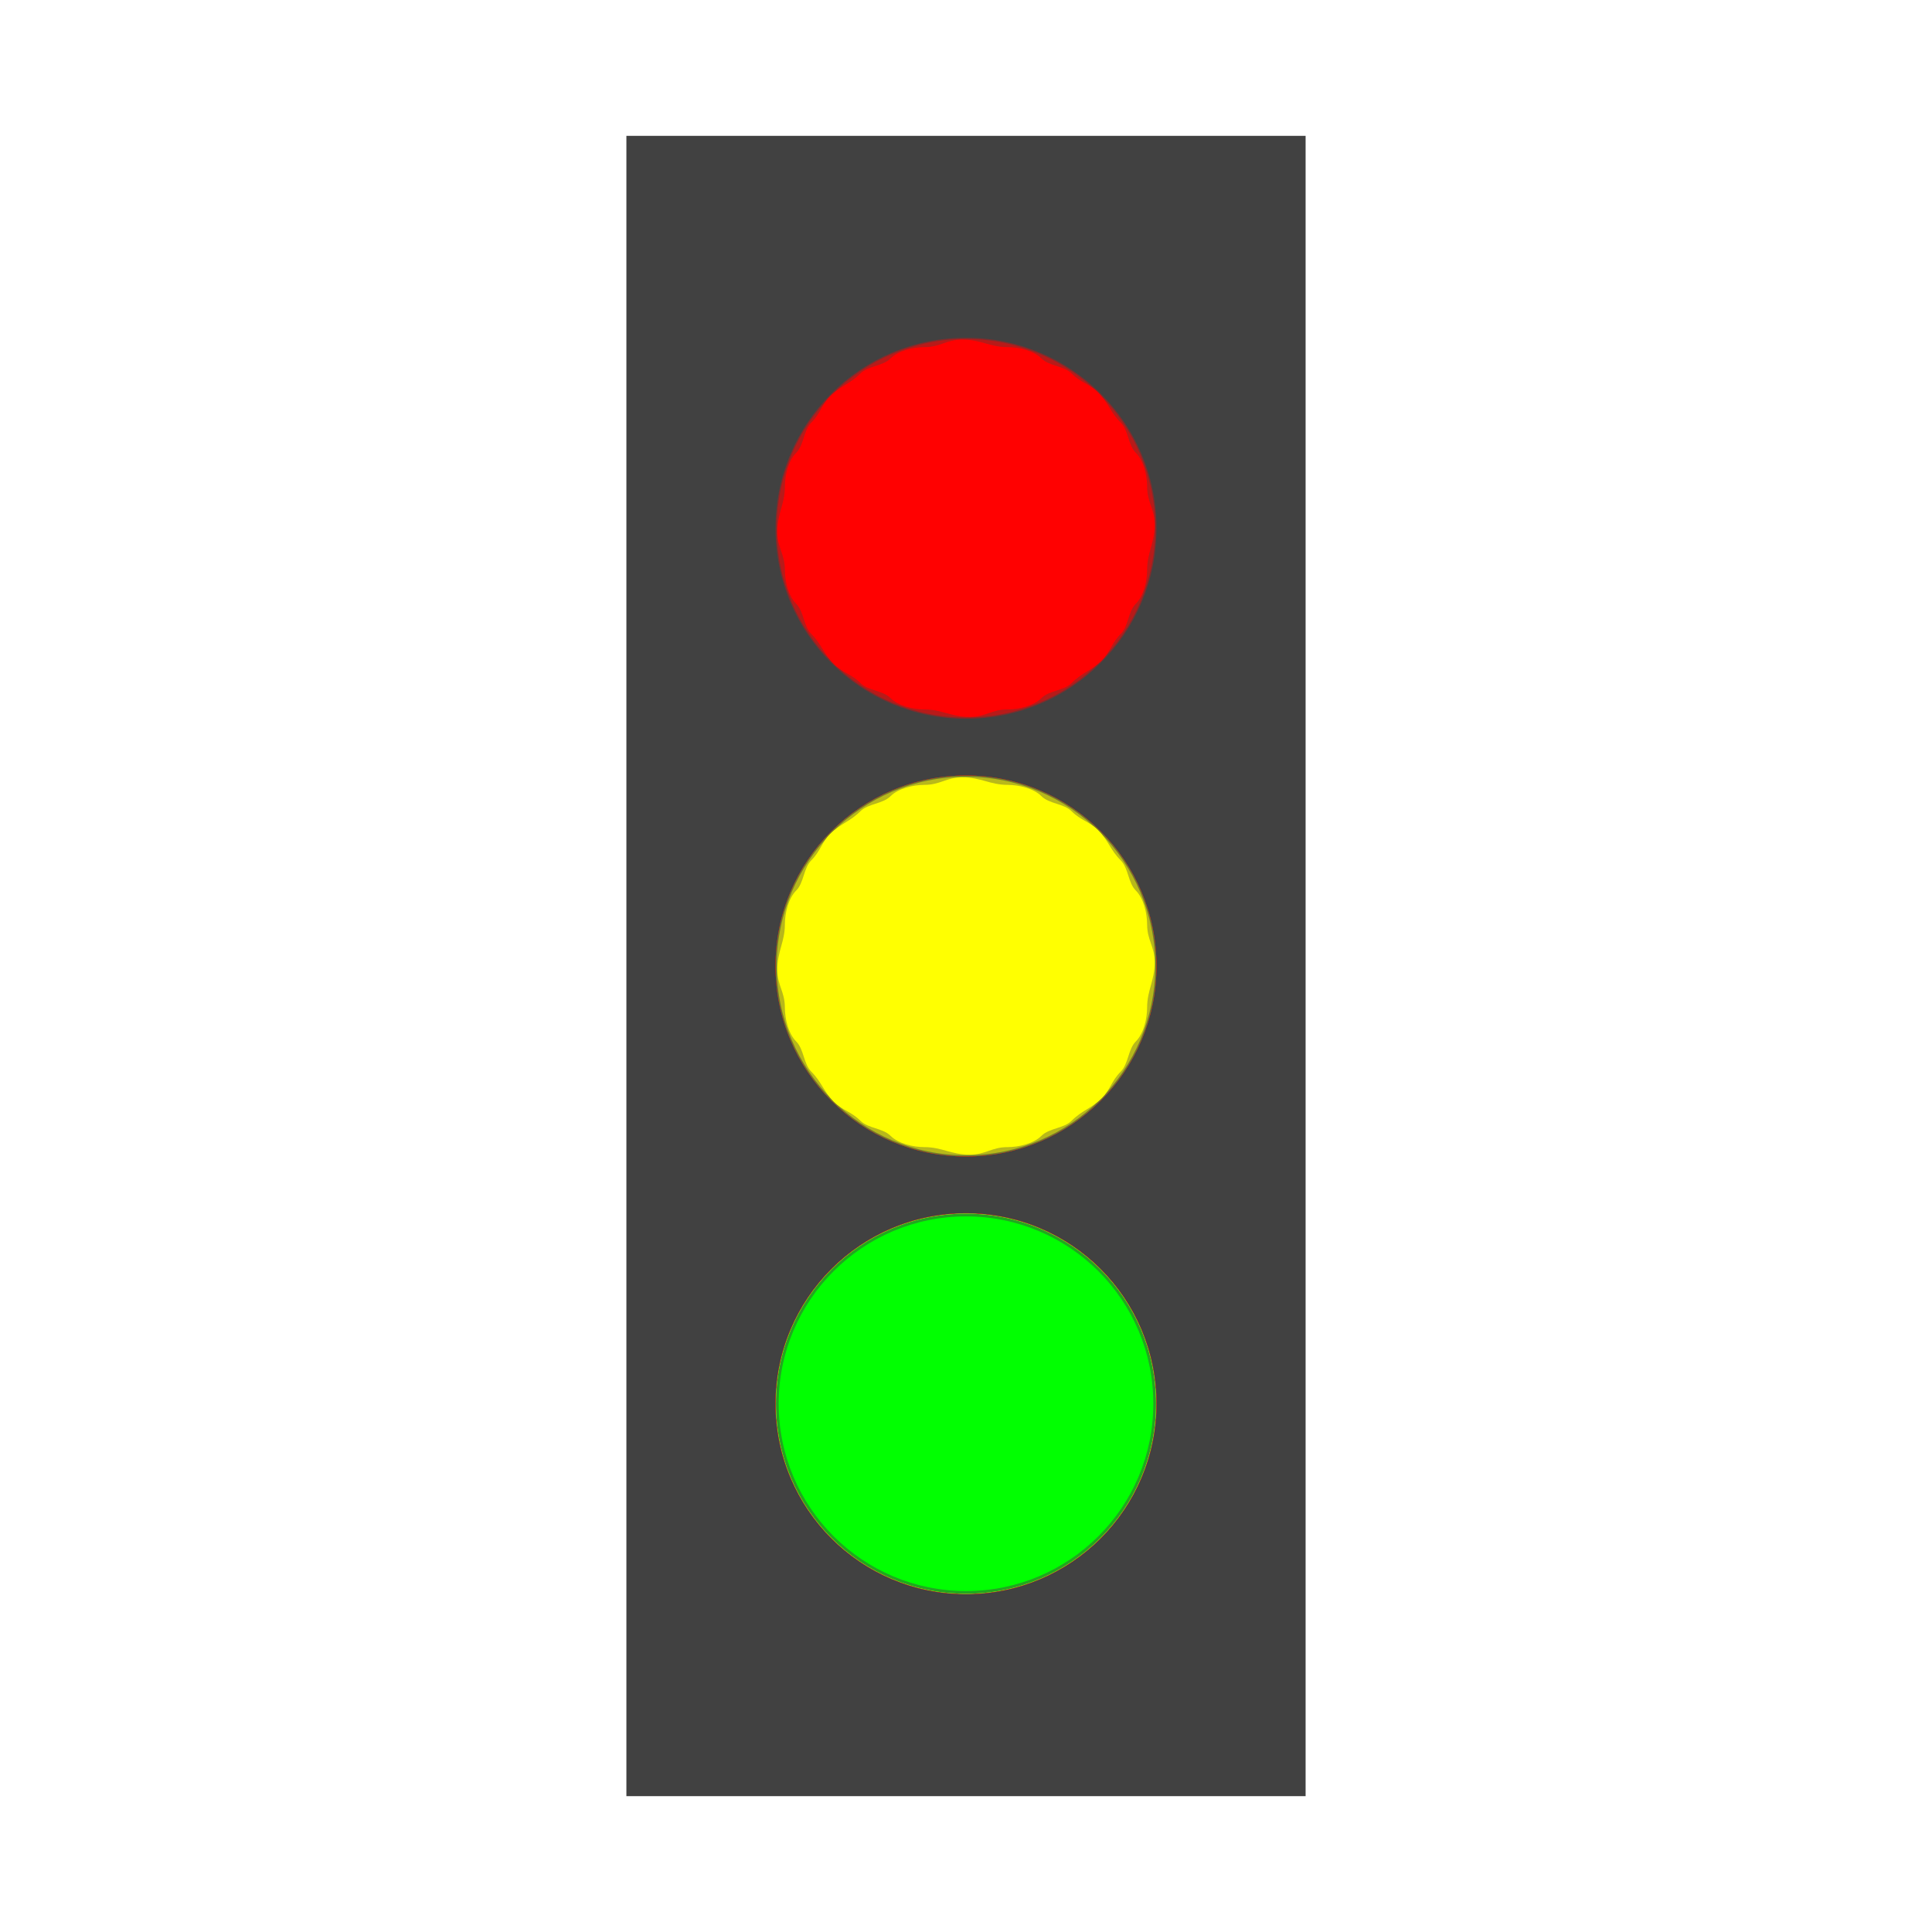
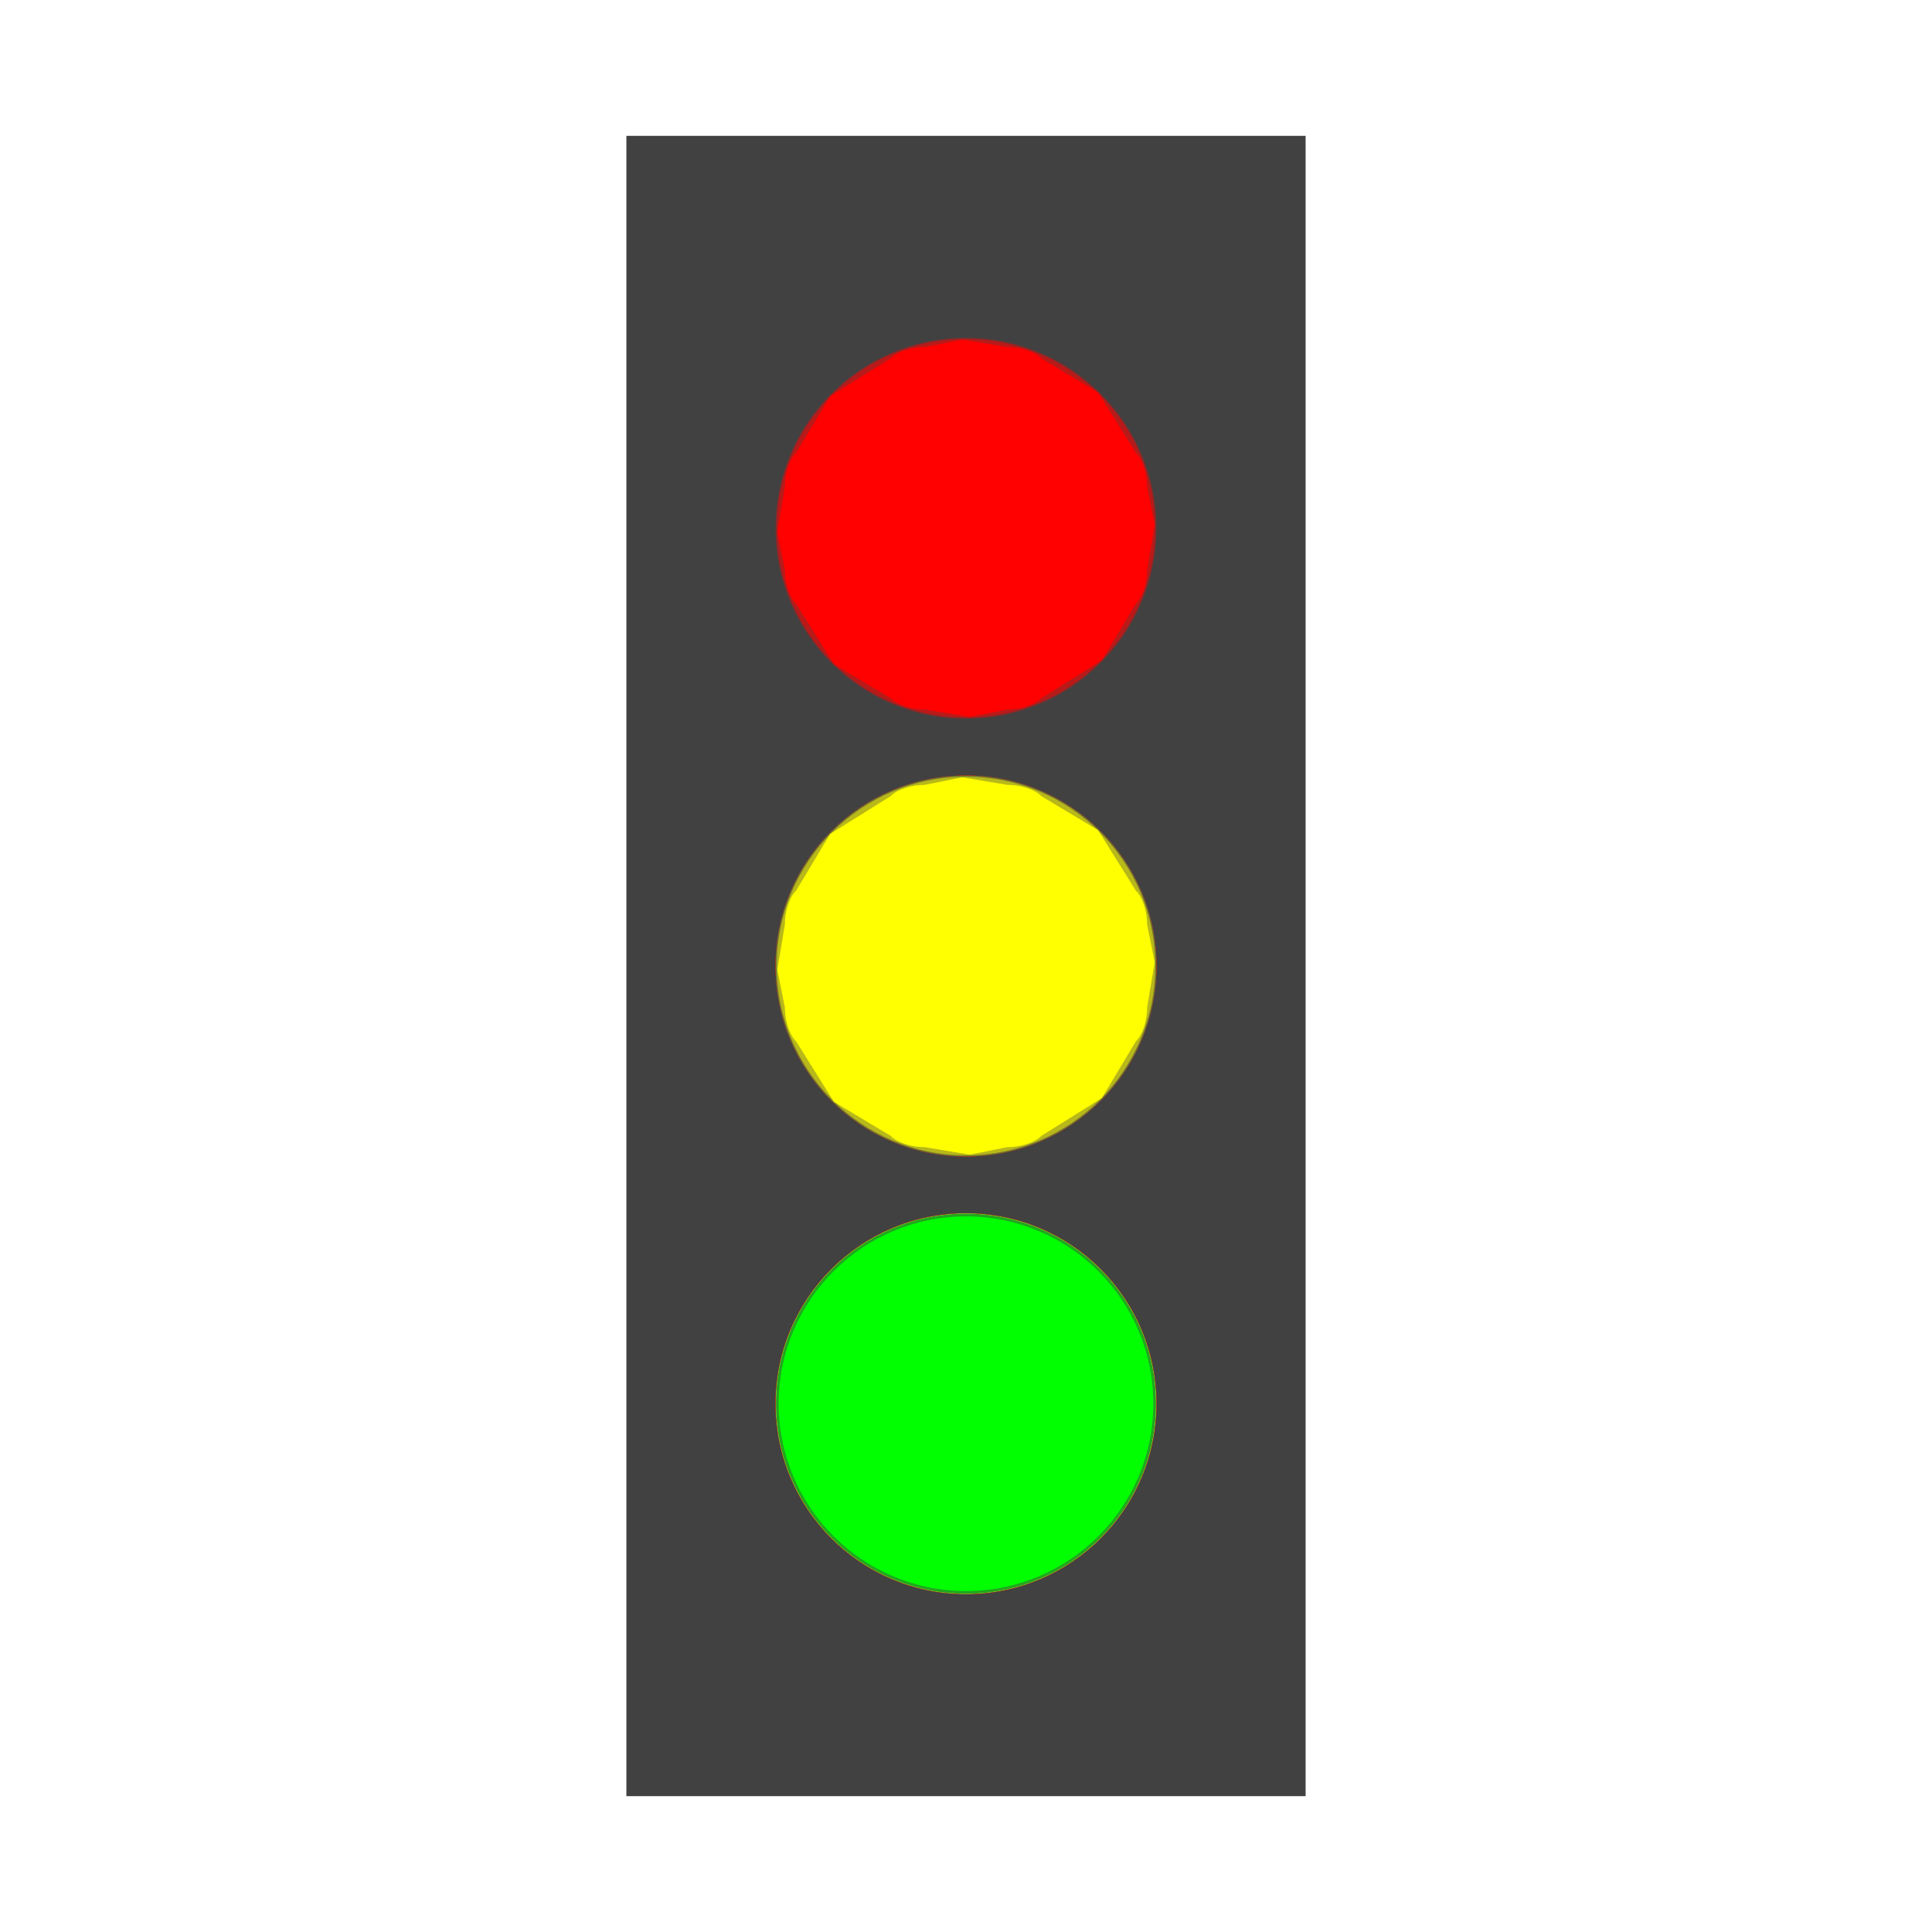
<svg xmlns="http://www.w3.org/2000/svg" viewBox="0 0 256 256">
-   <g id="g-s-f03b9c18">
-     <rect x="-128.00" y="-128.00" width="256.00" height="256.00" id="s-f03b9c18" fill="#ffffff" transform="translate(128.00, 128.00)" />
+   <g id="g-s-5ae743f2">
+     <rect x="-128.00" y="-128.00" width="256.00" height="256.00" id="s-5ae743f2" fill="#ffffff" transform="translate(128.00, 128.00)" />
  </g>
-   <g id="g-s-a43e84fb">
-     <rect x="-45.00" y="-110.00" width="90.00" height="220.00" id="s-a43e84fb" fill="#414141" transform="translate(128.00, 128.00)" />
+   <g id="g-s-7020207c">
+     <rect x="-45.00" y="-110.00" width="90.00" height="220.00" id="s-7020207c" fill="#414141" transform="translate(128.00, 128.00)" />
  </g>
-   <g id="g-s-6c02f275">
-     <circle cx="0.00" cy="0.00" r="25.24" id="s-6c02f275" fill="#7f2c2c" transform="translate(128.00, 70.00)" />
+   <g id="g-s-1e076fe6">
+     <circle cx="0.00" cy="0.00" r="25.24" id="s-1e076fe6" fill="#7f2c2c" transform="translate(128.00, 70.00)" />
  </g>
-   <g id="g-s-a6c3eb4f">
-     <circle cx="0.00" cy="0.00" r="25.24" id="s-a6c3eb4f" fill="#7f2c2c" transform="translate(128.00, 128.00)" />
+   <g id="g-s-29a026c7">
+     <circle cx="0.00" cy="0.00" r="25.24" id="s-29a026c7" fill="#7f2c2c" transform="translate(128.00, 128.00)" />
  </g>
-   <g id="g-s-fb4067ab">
-     <circle cx="0.00" cy="0.00" r="25.24" id="s-fb4067ab" fill="#7f2c2c" transform="translate(128.00, 186.00)" />
+   <g id="g-s-1bd636f7">
+     <circle cx="0.00" cy="0.00" r="25.24" id="s-1bd636f7" fill="#7f2c2c" transform="translate(128.00, 186.00)" />
  </g>
-   <g id="g-s-08e5dddc">
-     <circle cx="0.00" cy="0.00" r="25.08" id="s-08e5dddc" fill="#b81a19" transform="translate(128.00, 70.00)" />
+   <g id="g-s-d2d5201b">
+     <circle cx="0.00" cy="0.00" r="25.08" id="s-d2d5201b" fill="#b81a19" transform="translate(128.00, 70.00)" />
  </g>
-   <g id="g-s-9630ef78">
-     <circle cx="0.00" cy="0.00" r="25.24" id="s-9630ef78" fill="#b81a19" transform="translate(128.00, 128.00)" />
+   <g id="g-s-0657e322">
+     <circle cx="0.00" cy="0.00" r="25.24" id="s-0657e322" fill="#b81a19" transform="translate(128.00, 128.00)" />
  </g>
-   <g id="g-s-61979d12">
-     <circle cx="0.00" cy="0.00" r="25.24" id="s-61979d12" fill="#b81a19" transform="translate(128.00, 186.00)" />
+   <g id="g-s-62fba8c2">
+     <circle cx="0.00" cy="0.00" r="25.24" id="s-62fba8c2" fill="#b81a19" transform="translate(128.00, 186.00)" />
  </g>
-   <g id="g-s-bec36e91">
-     <path d="M 17.50 -18.00 C 18.88 -16.62 19.12 -15.38 20.50 -14.00 C 21.54 -12.96 21.46 -11.04 22.50 -10.00 C 23.53 -8.97 24.00 -7.02 24.00 -5.50 C 24.00 -3.40 25.00 -2.60 25.00 -0.50 C 25.00 1.97 24.00 3.20 24.00 5.50 C 24.00 7.02 23.53 8.97 22.50 10.00 C 21.46 11.04 21.54 12.96 20.50 14.00 C 19.27 15.23 19.16 16.34 18.00 17.50 C 16.62 18.88 15.38 19.12 14.00 20.50 C 12.96 21.54 11.04 21.46 10.00 22.50 C 8.97 23.53 7.02 24.00 5.50 24.00 C 3.40 24.00 2.60 25.00 0.50 25.00 C -1.97 25.00 -3.20 24.00 -5.50 24.00 C -7.02 24.00 -8.97 23.53 -10.00 22.50 C -11.04 21.46 -12.96 21.54 -14.00 20.50 C -15.23 19.27 -16.34 19.16 -17.50 18.00 C -18.88 16.62 -19.12 15.38 -20.50 14.00 C -21.54 12.96 -21.46 11.04 -22.50 10.00 C -23.53 8.97 -24.00 7.02 -24.00 5.50 C -24.00 3.40 -25.00 2.60 -25.00 0.50 C -25.00 -1.97 -24.00 -3.20 -24.00 -5.50 C -24.00 -7.02 -23.53 -8.97 -22.50 -10.00 C -21.46 -11.04 -21.54 -12.96 -20.50 -14.00 C -19.27 -15.23 -19.16 -16.34 -18.00 -17.50 C -16.62 -18.88 -15.38 -19.12 -14.00 -20.50 C -12.96 -21.54 -11.04 -21.46 -10.00 -22.50 C -8.97 -23.53 -7.02 -24.00 -5.50 -24.00 C -3.40 -24.00 -2.60 -25.00 -0.50 -25.00 C 1.97 -25.00 3.20 -24.00 5.50 -24.00 C 7.02 -24.00 8.97 -23.53 10.00 -22.50 C 11.04 -21.46 12.96 -21.54 14.00 -20.50 C 15.23 -19.27 16.34 -19.16 17.50 -18.00 Z" fill-rule="evenodd" id="s-bec36e91" fill="#ff0101" transform="translate(128.00, 70.00)" />
+   <g id="g-s-089aa33f">
+     <path d="M 17.50 -18.00 L 22.50 -10.00 C 23.53 -8.97 24.00 -7.02 24.00 -5.50 L 25.00 -0.50 L 24.00 5.50 C 24.00 7.02 23.53 8.97 22.50 10.00 L 18.00 17.50 L 10.00 22.50 C 8.97 23.53 7.02 24.00 5.50 24.00 L 0.50 25.00 L -5.50 24.00 C -7.02 24.00 -8.97 23.53 -10.00 22.50 L -17.50 18.00 L -22.50 10.00 C -23.53 8.97 -24.00 7.02 -24.00 5.50 L -25.00 0.50 L -24.00 -5.50 C -24.00 -7.02 -23.53 -8.97 -22.50 -10.00 L -18.00 -17.50 L -10.00 -22.50 C -8.97 -23.53 -7.02 -24.00 -5.50 -24.00 L -0.50 -25.00 L 5.50 -24.00 C 7.02 -24.00 8.97 -23.53 10.00 -22.50 L 17.50 -18.00 Z" fill-rule="evenodd" id="s-089aa33f" fill="#ff0101" transform="translate(128.00, 70.00)" />
  </g>
-   <g id="g-s-5b858ddf">
-     <circle cx="0.00" cy="0.00" r="25.24" id="s-5b858ddf" fill="#ff0101" transform="translate(128.00, 128.00)" />
+   <g id="g-s-a669e679">
+     <circle cx="0.00" cy="0.00" r="25.24" id="s-a669e679" fill="#ff0101" transform="translate(128.00, 128.00)" />
  </g>
-   <g id="g-s-1fdb5c28">
-     <circle cx="0.00" cy="0.00" r="25.24" id="s-1fdb5c28" fill="#ff0101" transform="translate(128.00, 186.00)" />
+   <g id="g-s-bd2f03f7">
+     <circle cx="0.00" cy="0.00" r="25.24" id="s-bd2f03f7" fill="#ff0101" transform="translate(128.00, 186.00)" />
  </g>
-   <g id="g-s-32599b7c">
-     <circle cx="0.00" cy="0.00" r="25.24" id="s-32599b7c" fill="#6e7b2e" transform="translate(128.00, 128.00)" />
+   <g id="g-s-dc384630">
+     <circle cx="0.00" cy="0.00" r="25.24" id="s-dc384630" fill="#6e7b2e" transform="translate(128.00, 128.00)" />
  </g>
-   <g id="g-s-f7ee3654">
-     <circle cx="0.00" cy="0.00" r="25.24" id="s-f7ee3654" fill="#6e7b2e" transform="translate(128.00, 186.00)" />
+   <g id="g-s-2e972117">
+     <circle cx="0.00" cy="0.00" r="25.24" id="s-2e972117" fill="#6e7b2e" transform="translate(128.00, 186.00)" />
  </g>
-   <g id="g-s-1137b39a">
-     <circle cx="0.00" cy="0.00" r="25.08" id="s-1137b39a" fill="#b8b81a" transform="translate(128.00, 128.00)" />
+   <g id="g-s-cd7c1b34">
+     <circle cx="0.00" cy="0.00" r="25.08" id="s-cd7c1b34" fill="#b8b81a" transform="translate(128.00, 128.00)" />
  </g>
-   <g id="g-s-4ed9610b">
-     <circle cx="0.00" cy="0.00" r="25.18" id="s-4ed9610b" fill="#b8b81a" transform="translate(128.00, 186.00)" />
+   <g id="g-s-2343439c">
+     <circle cx="0.00" cy="0.00" r="25.18" id="s-2343439c" fill="#b8b81a" transform="translate(128.00, 186.00)" />
  </g>
-   <g id="g-s-a1cb283d">
-     <path d="M 17.50 -18.00 C 18.88 -16.62 19.12 -15.38 20.50 -14.00 C 21.54 -12.96 21.46 -11.04 22.50 -10.00 C 23.53 -8.97 24.00 -7.02 24.00 -5.50 C 24.00 -3.40 25.00 -2.60 25.00 -0.50 C 25.00 1.97 24.00 3.20 24.00 5.50 C 24.00 7.02 23.53 8.97 22.50 10.00 C 21.46 11.04 21.54 12.96 20.50 14.00 C 19.27 15.23 19.16 16.34 18.00 17.50 C 16.62 18.88 15.38 19.12 14.00 20.50 C 12.96 21.54 11.04 21.46 10.00 22.50 C 8.97 23.53 7.02 24.00 5.50 24.00 C 3.40 24.00 2.60 25.00 0.50 25.00 C -1.97 25.00 -3.20 24.00 -5.50 24.00 C -7.02 24.00 -8.97 23.53 -10.00 22.50 C -11.04 21.46 -12.96 21.54 -14.00 20.50 C -15.23 19.27 -16.34 19.16 -17.50 18.00 C -18.88 16.62 -19.12 15.38 -20.50 14.00 C -21.54 12.96 -21.46 11.04 -22.50 10.00 C -23.53 8.97 -24.00 7.02 -24.00 5.50 C -24.00 3.40 -25.00 2.60 -25.00 0.50 C -25.00 -1.97 -24.00 -3.20 -24.00 -5.50 C -24.00 -7.02 -23.53 -8.97 -22.50 -10.00 C -21.46 -11.04 -21.54 -12.96 -20.50 -14.00 C -19.27 -15.23 -19.16 -16.34 -18.00 -17.50 C -16.62 -18.88 -15.38 -19.12 -14.00 -20.50 C -12.96 -21.54 -11.04 -21.46 -10.00 -22.50 C -8.97 -23.53 -7.02 -24.00 -5.50 -24.00 C -3.40 -24.00 -2.60 -25.00 -0.50 -25.00 C 1.97 -25.00 3.20 -24.00 5.50 -24.00 C 7.02 -24.00 8.97 -23.53 10.00 -22.50 C 11.04 -21.46 12.96 -21.54 14.00 -20.50 C 15.23 -19.27 16.34 -19.16 17.50 -18.00 Z" fill-rule="evenodd" id="s-a1cb283d" fill="#ffff01" transform="translate(128.00, 128.00)" />
+   <g id="g-s-4a7b10db">
+     <path d="M 17.50 -18.00 L 22.50 -10.00 C 23.53 -8.97 24.00 -7.02 24.00 -5.50 L 25.00 -0.50 L 24.00 5.50 C 24.00 7.02 23.53 8.97 22.50 10.00 L 18.00 17.50 L 10.00 22.50 C 8.97 23.53 7.02 24.00 5.50 24.00 L 0.50 25.00 L -5.50 24.00 C -7.02 24.00 -8.97 23.53 -10.00 22.50 L -17.50 18.00 L -22.50 10.00 C -23.53 8.97 -24.00 7.02 -24.00 5.50 L -25.00 0.50 L -24.00 -5.50 C -24.00 -7.02 -23.53 -8.97 -22.50 -10.00 L -18.00 -17.50 L -10.00 -22.50 C -8.97 -23.53 -7.02 -24.00 -5.50 -24.00 L -0.50 -25.00 L 5.50 -24.00 C 7.02 -24.00 8.97 -23.53 10.00 -22.50 L 17.50 -18.00 Z" fill-rule="evenodd" id="s-4a7b10db" fill="#ffff01" transform="translate(128.00, 128.00)" />
  </g>
-   <g id="g-s-114fdbd4">
-     <circle cx="0.00" cy="0.00" r="25.18" id="s-114fdbd4" fill="#ffff01" transform="translate(128.00, 186.00)" />
+   <g id="g-s-10eaeb62">
+     <circle cx="0.00" cy="0.00" r="25.18" id="s-10eaeb62" fill="#ffff01" transform="translate(128.00, 186.00)" />
  </g>
-   <g id="g-s-c1d96ba1">
-     <circle cx="0.00" cy="0.00" r="25.18" id="s-c1d96ba1" fill="#21a620" transform="translate(128.00, 186.00)" />
+   <g id="g-s-97208156">
+     <circle cx="0.00" cy="0.00" r="25.18" id="s-97208156" fill="#21a620" transform="translate(128.00, 186.00)" />
  </g>
-   <g id="g-s-399128e6">
-     <circle cx="0.00" cy="0.00" r="24.82" id="s-399128e6" fill="#01ff01" transform="translate(128.00, 186.00)" />
+   <g id="g-s-8da71f39">
+     <circle cx="0.00" cy="0.00" r="24.82" id="s-8da71f39" fill="#01ff01" transform="translate(128.00, 186.00)" />
  </g>
</svg>
